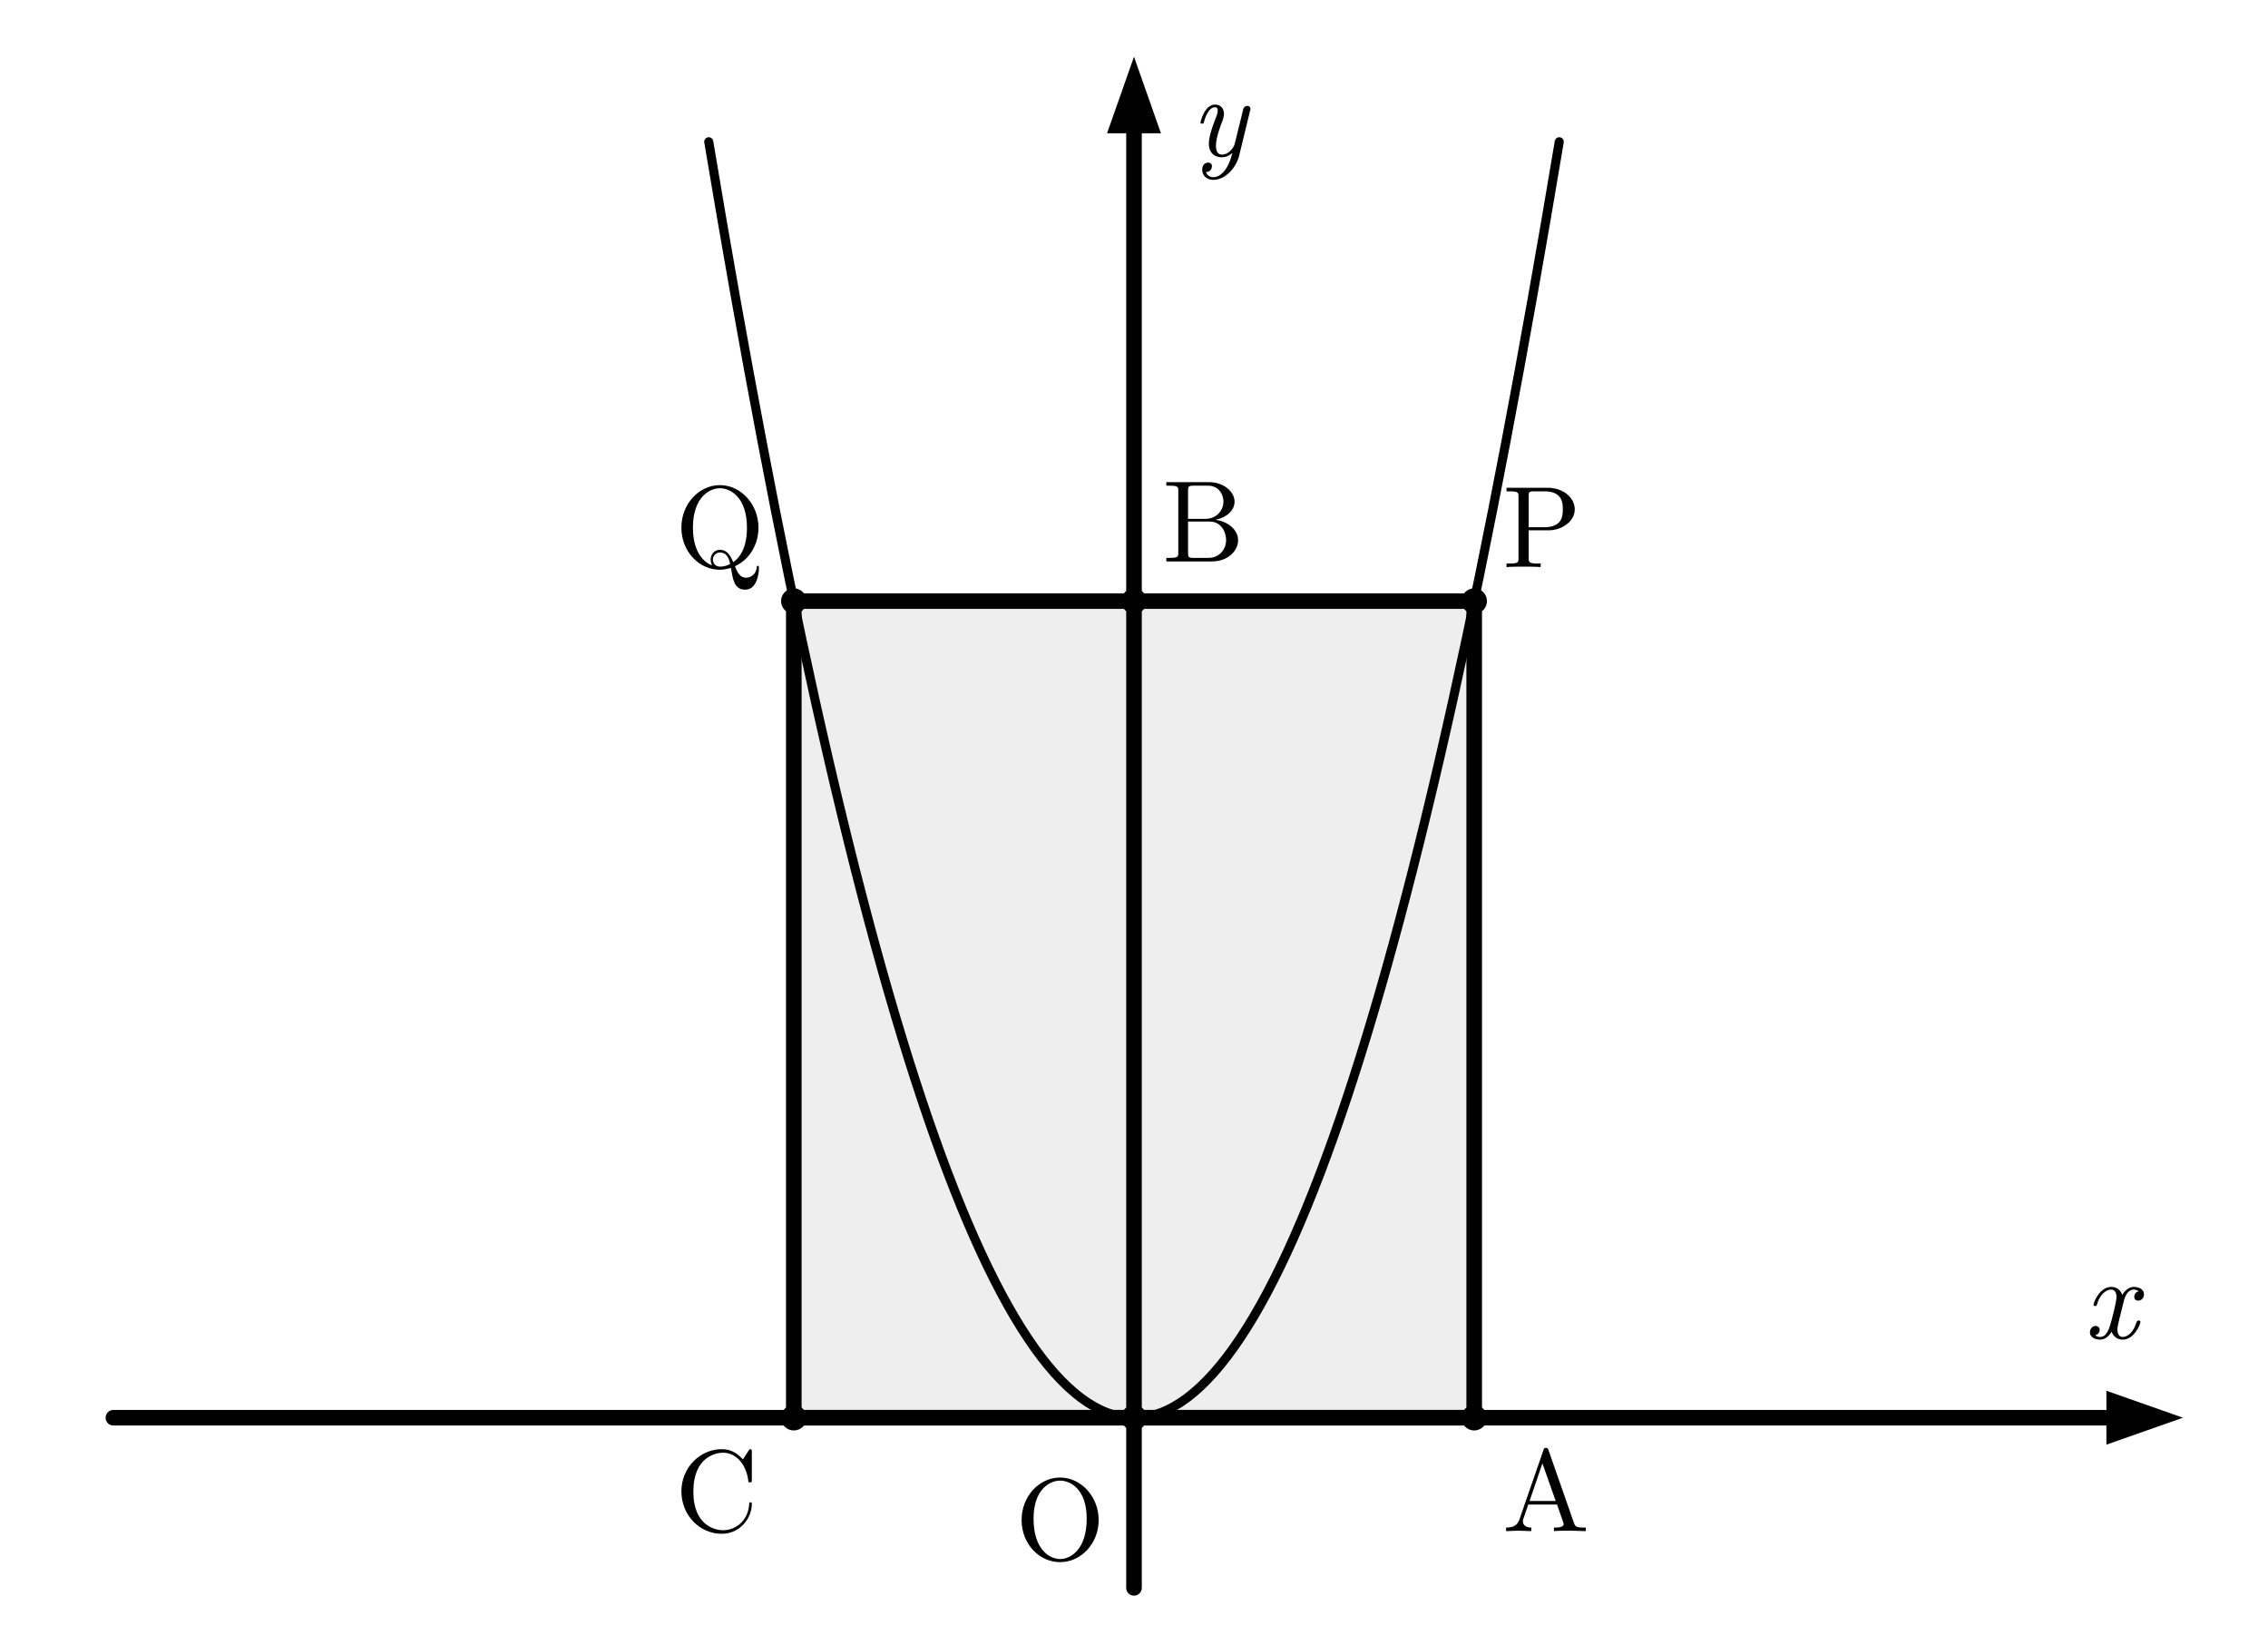
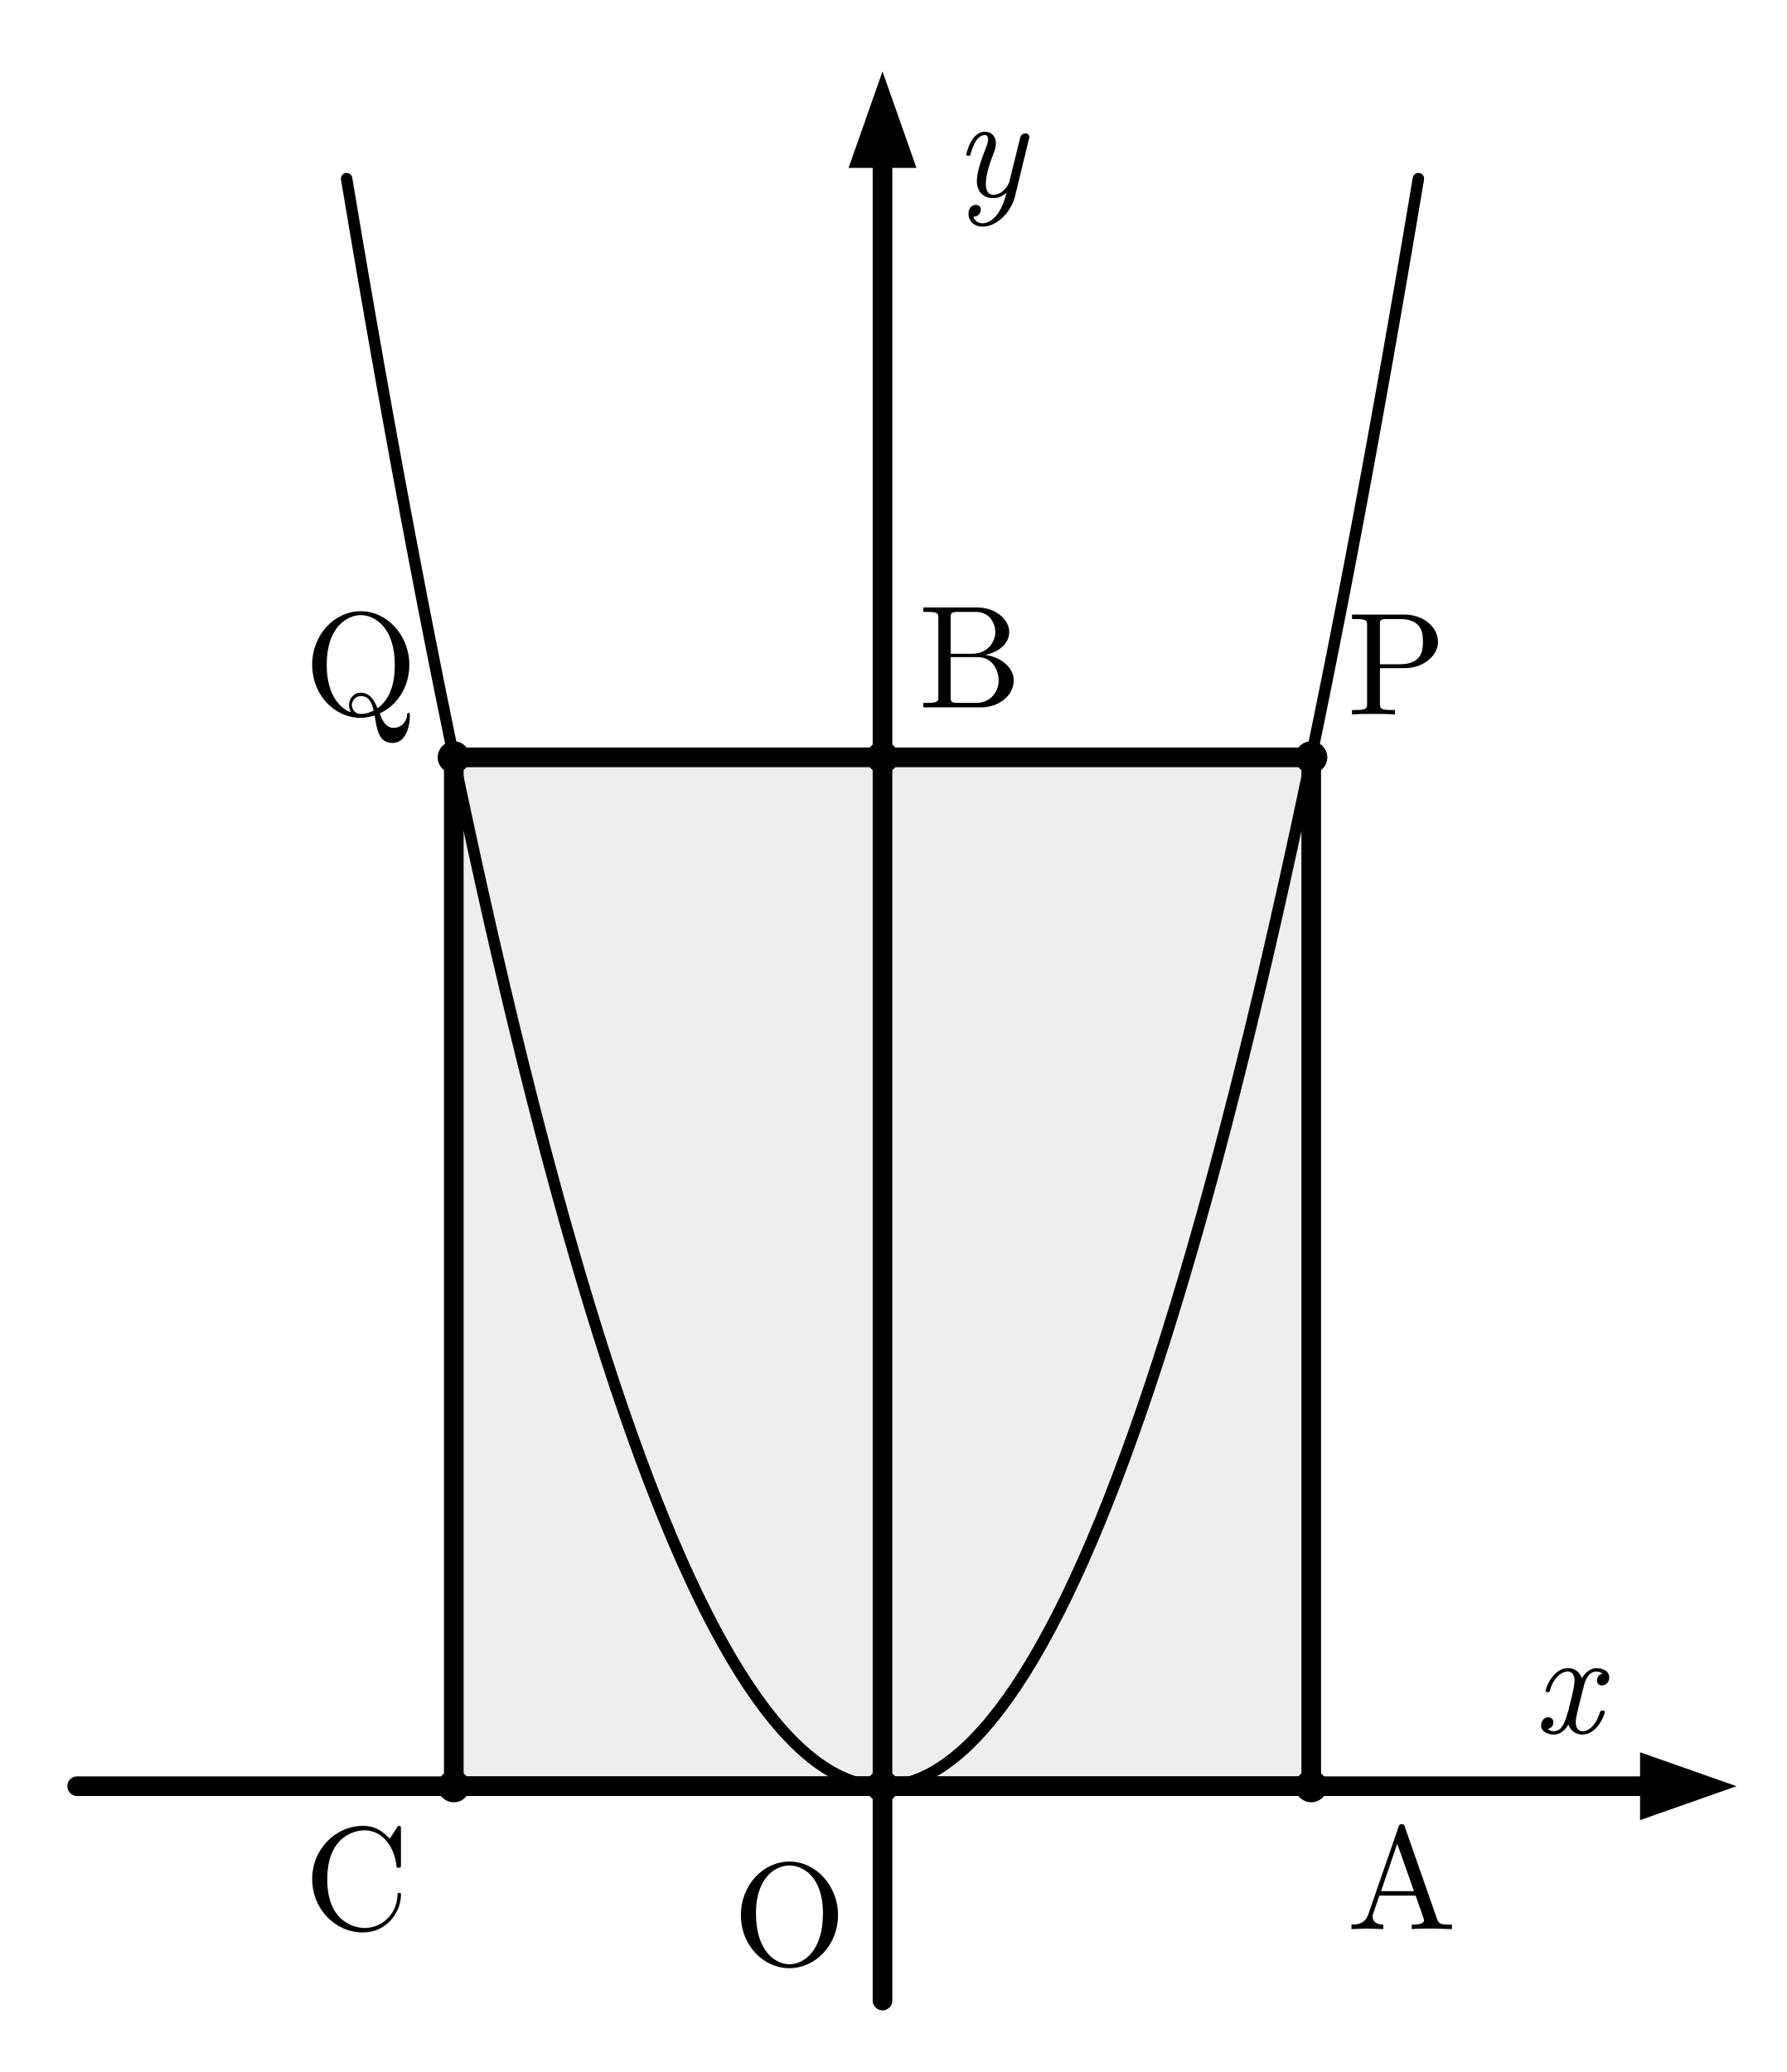
- <svg xmlns="http://www.w3.org/2000/svg" width="80mm" height="58mm" viewBox="0 0 80 58" version="1.1">
-   <defs>
-     <style>
+ <svg xmlns="http://www.w3.org/2000/svg" width="50mm" height="58mm" viewBox="0 0 50 58" version="1.1" id="svg50">
+   <defs id="defs4">
+     <style id="style2">
    .main{stroke:#000;stroke-width:.55;fill:none;stroke-linecap:round;stroke-linejoin:round}
    .thin{stroke:#000;stroke-width:.32;fill:none;stroke-linecap:round;stroke-linejoin:round}
    .point{fill:#000}.fill{fill:#eee;stroke:none}.arrow{fill:#000}
    .label{font-family:"CMU Serif","Computer Modern Serif","Latin Modern Roman","Times New Roman",serif;font-size:4.1px;font-style:normal;fill:#000}
    .axis{font-family:"CMU Serif","Computer Modern Serif","Latin Modern Roman","Times New Roman",serif;font-size:4.1px;font-style:italic;fill:#000}
  </style>
  </defs>
-   <polygon class="fill" points="28,50 52,50 52,21.2 28,21.2" />
-   <line class="main" x1="4" y1="50" x2="75" y2="50" />
-   <polygon class="arrow" points="77,50 74.3,49.05 74.3,50.95" />
-   <line class="main" x1="40" y1="56" x2="40" y2="4" />
-   <polygon class="arrow" points="40,2 39.05,4.7 40.95,4.7" />
-   <text class="axis" x="73.5" y="47.2">x</text>
-   <text class="axis" x="42" y="5.5">y</text>
-   <path class="thin" d="M 25,5 Q 40,95 55,5" />
-   <polygon class="main" points="28,50 52,50 52,21.2 28,21.2" />
-   <line class="thin" x1="40" y1="50" x2="40" y2="21.2" />
-   <circle class="point" cx="40" cy="50" r=".45" />
-   <circle class="point" cx="52" cy="50" r=".45" />
-   <circle class="point" cx="52" cy="21.2" r=".45" />
-   <circle class="point" cx="40" cy="21.2" r=".45" />
-   <circle class="point" cx="28" cy="21.2" r=".45" />
-   <circle class="point" cx="28" cy="50" r=".45" />
-   <text class="label" x="35.8" y="55">O</text>
-   <text class="label" x="53" y="54">A</text>
-   <text class="label" x="53" y="20">P</text>
-   <text class="label" x="41" y="19.8">B</text>
-   <text class="label" x="23.8" y="20">Q</text>
-   <text class="label" x="23.8" y="54">C</text>
+   <polygon class="fill" points="52,50 52,21.2 28,21.2 28,50 " id="polygon6" transform="translate(-15.29793)" />
+   <line class="main" x1="2.16" y1="50" x2="46.244" y2="50" id="line8" />
+   <polygon class="arrow" points="74.3,49.05 74.3,50.95 77,50 " id="polygon10" transform="translate(-28.39375)" />
+   <line class="main" x1="24.702" y1="56" x2="24.702" y2="4" id="line12" />
+   <polygon class="arrow" points="40.95,4.7 40,2 39.05,4.7 " id="polygon14" transform="translate(-15.29793)" />
+   <text class="axis" x="42.919" y="48.507" id="text16">x</text>
+   <text class="axis" x="26.702" y="5.5" id="text18">y</text>
+   <path class="thin" d="M 9.702,5 Q 24.702,95 39.702,5" id="path20" />
+   <polygon class="main" points="52,50 52,21.2 28,21.2 28,50 " id="polygon22" transform="translate(-15.29793)" />
+   <line class="thin" x1="24.702" y1="50" x2="24.702" y2="21.2" id="line24" />
+   <circle class="point" cx="24.702" cy="50" r="0.45" id="circle26" />
+   <circle class="point" cx="36.702" cy="50" r="0.45" id="circle28" />
+   <circle class="point" cx="36.702" cy="21.2" r="0.45" id="circle30" />
+   <circle class="point" cx="24.702" cy="21.2" r="0.45" id="circle32" />
+   <circle class="point" cx="12.702" cy="21.2" r="0.45" id="circle34" />
+   <circle class="point" cx="12.702" cy="50" r="0.45" id="circle36" />
+   <text class="label" x="20.502" y="55" id="text38">O</text>
+   <text class="label" x="37.702" y="54" id="text40">A</text>
+   <text class="label" x="37.702" y="20" id="text42">P</text>
+   <text class="label" x="25.702" y="19.8" id="text44">B</text>
+   <text class="label" x="8.502" y="20" id="text46">Q</text>
+   <text class="label" x="8.502" y="54" id="text48">C</text>
</svg>
